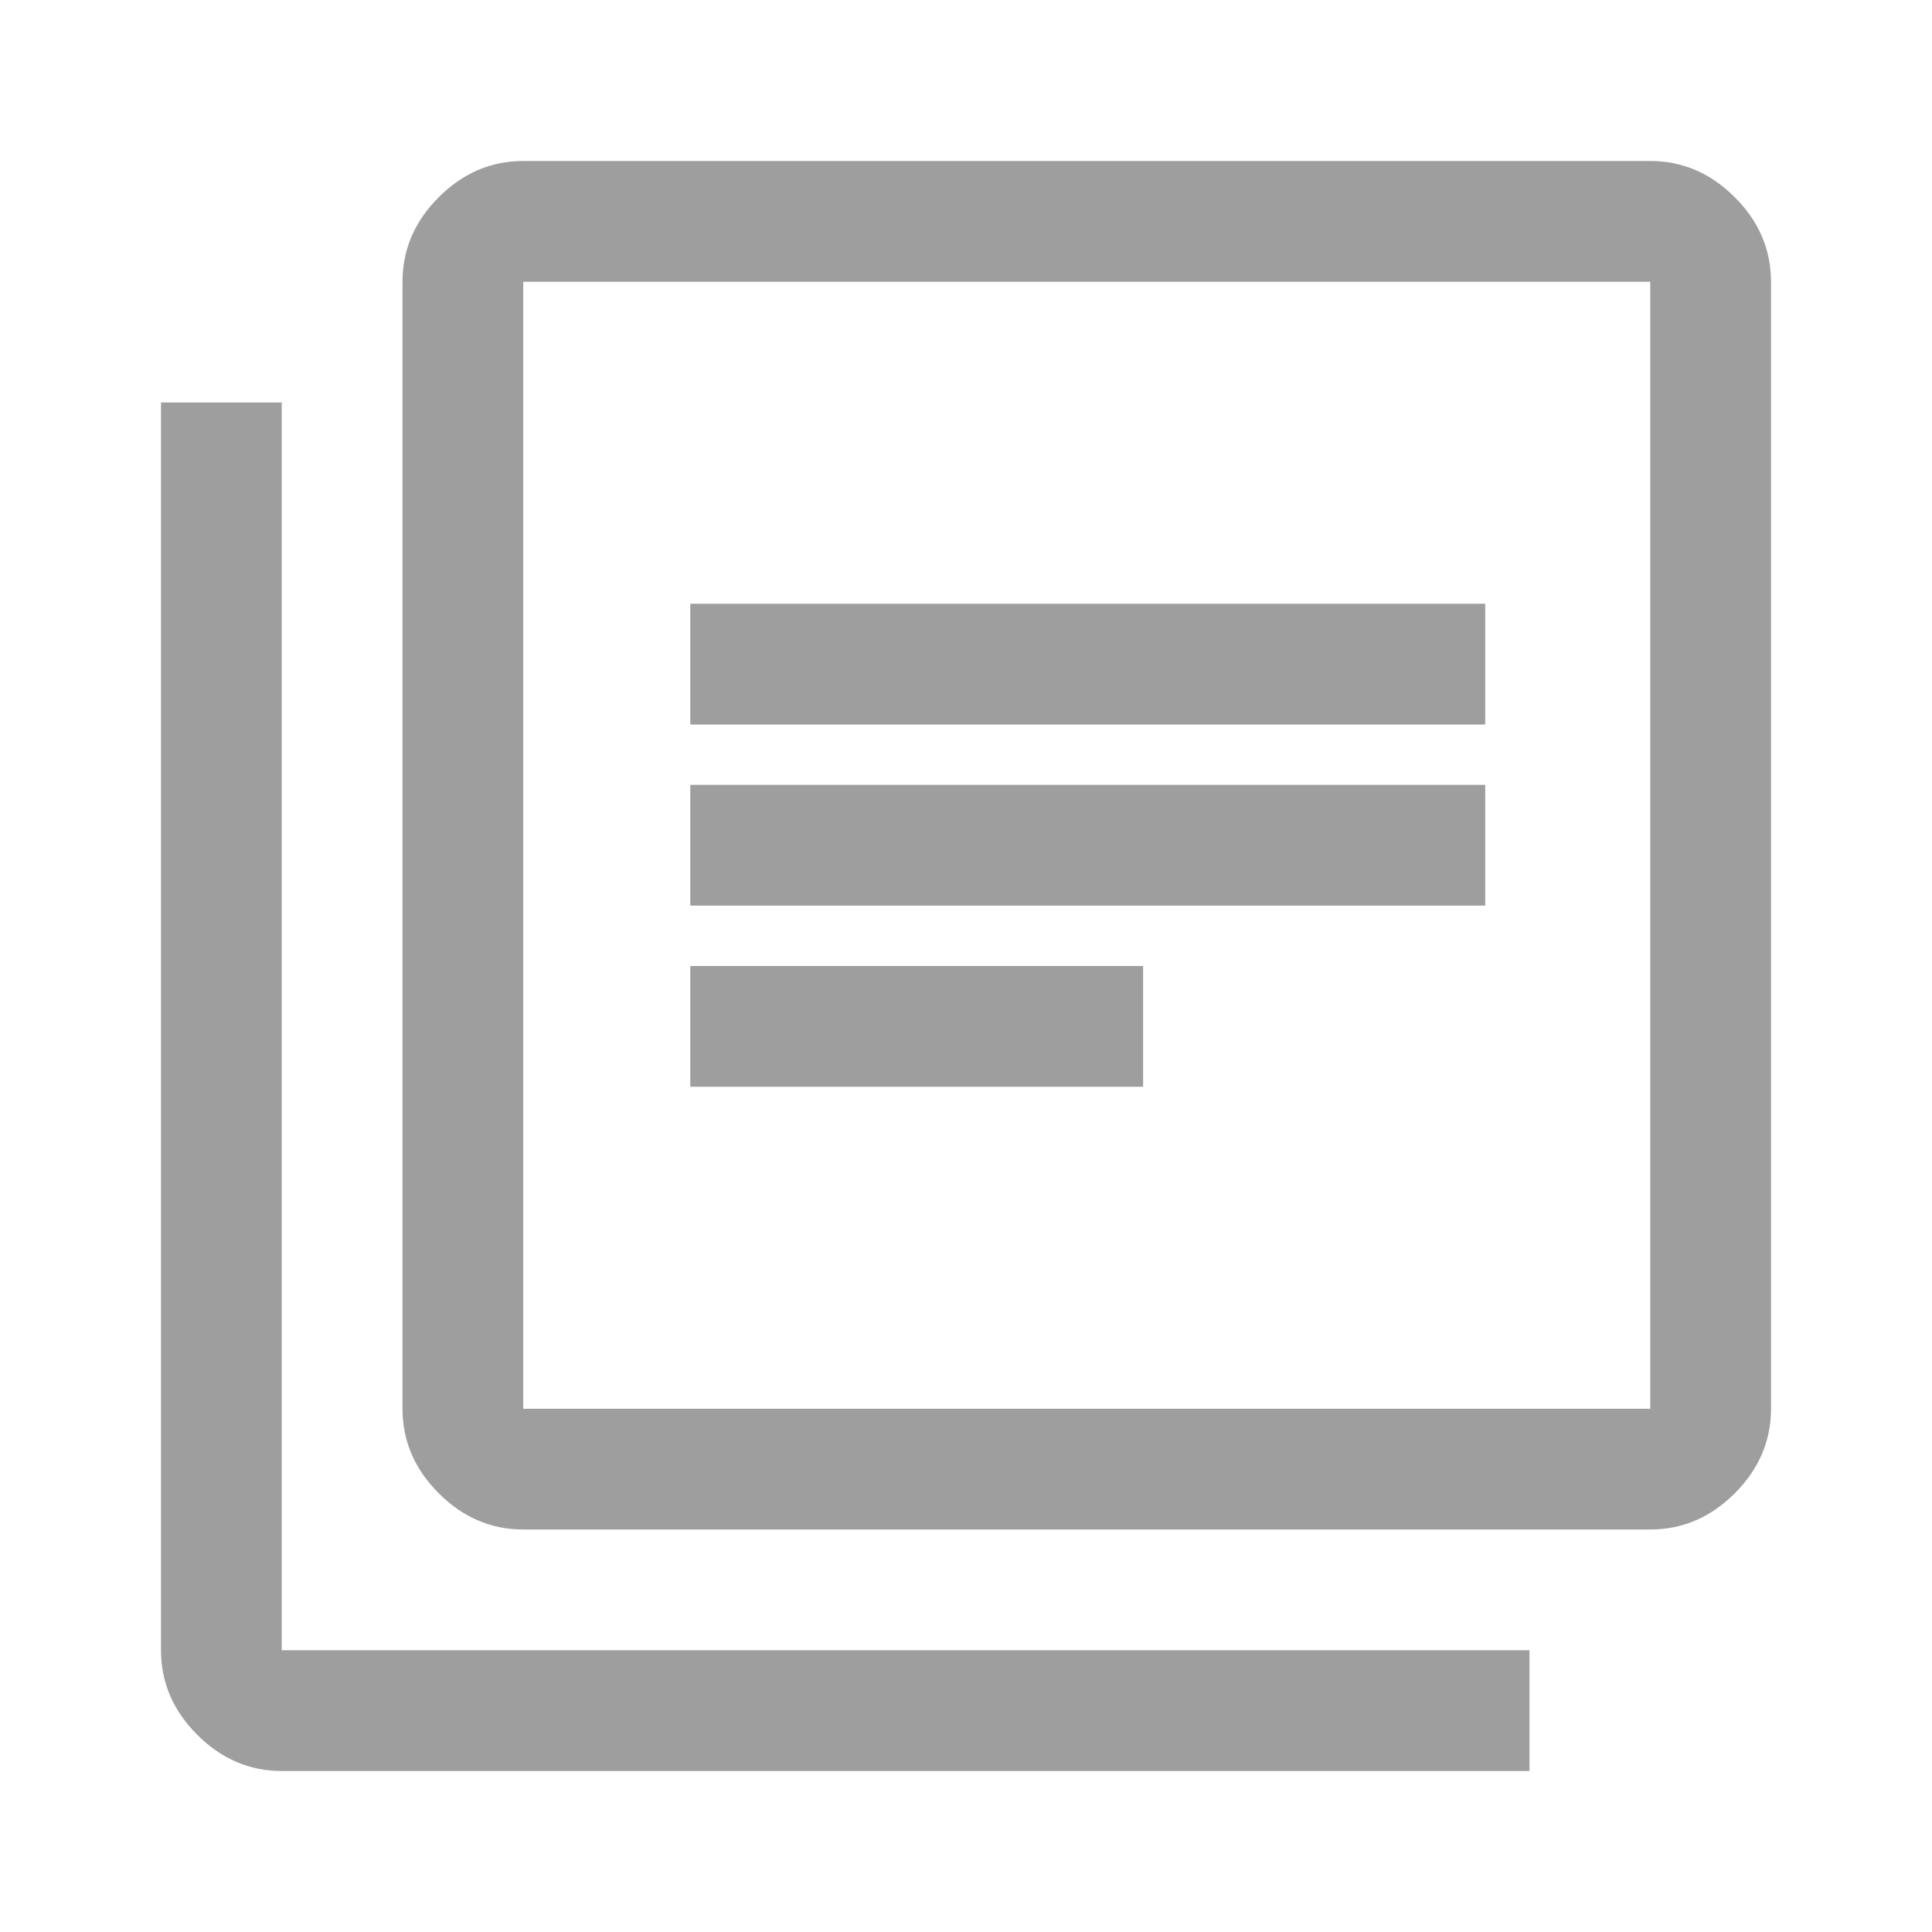
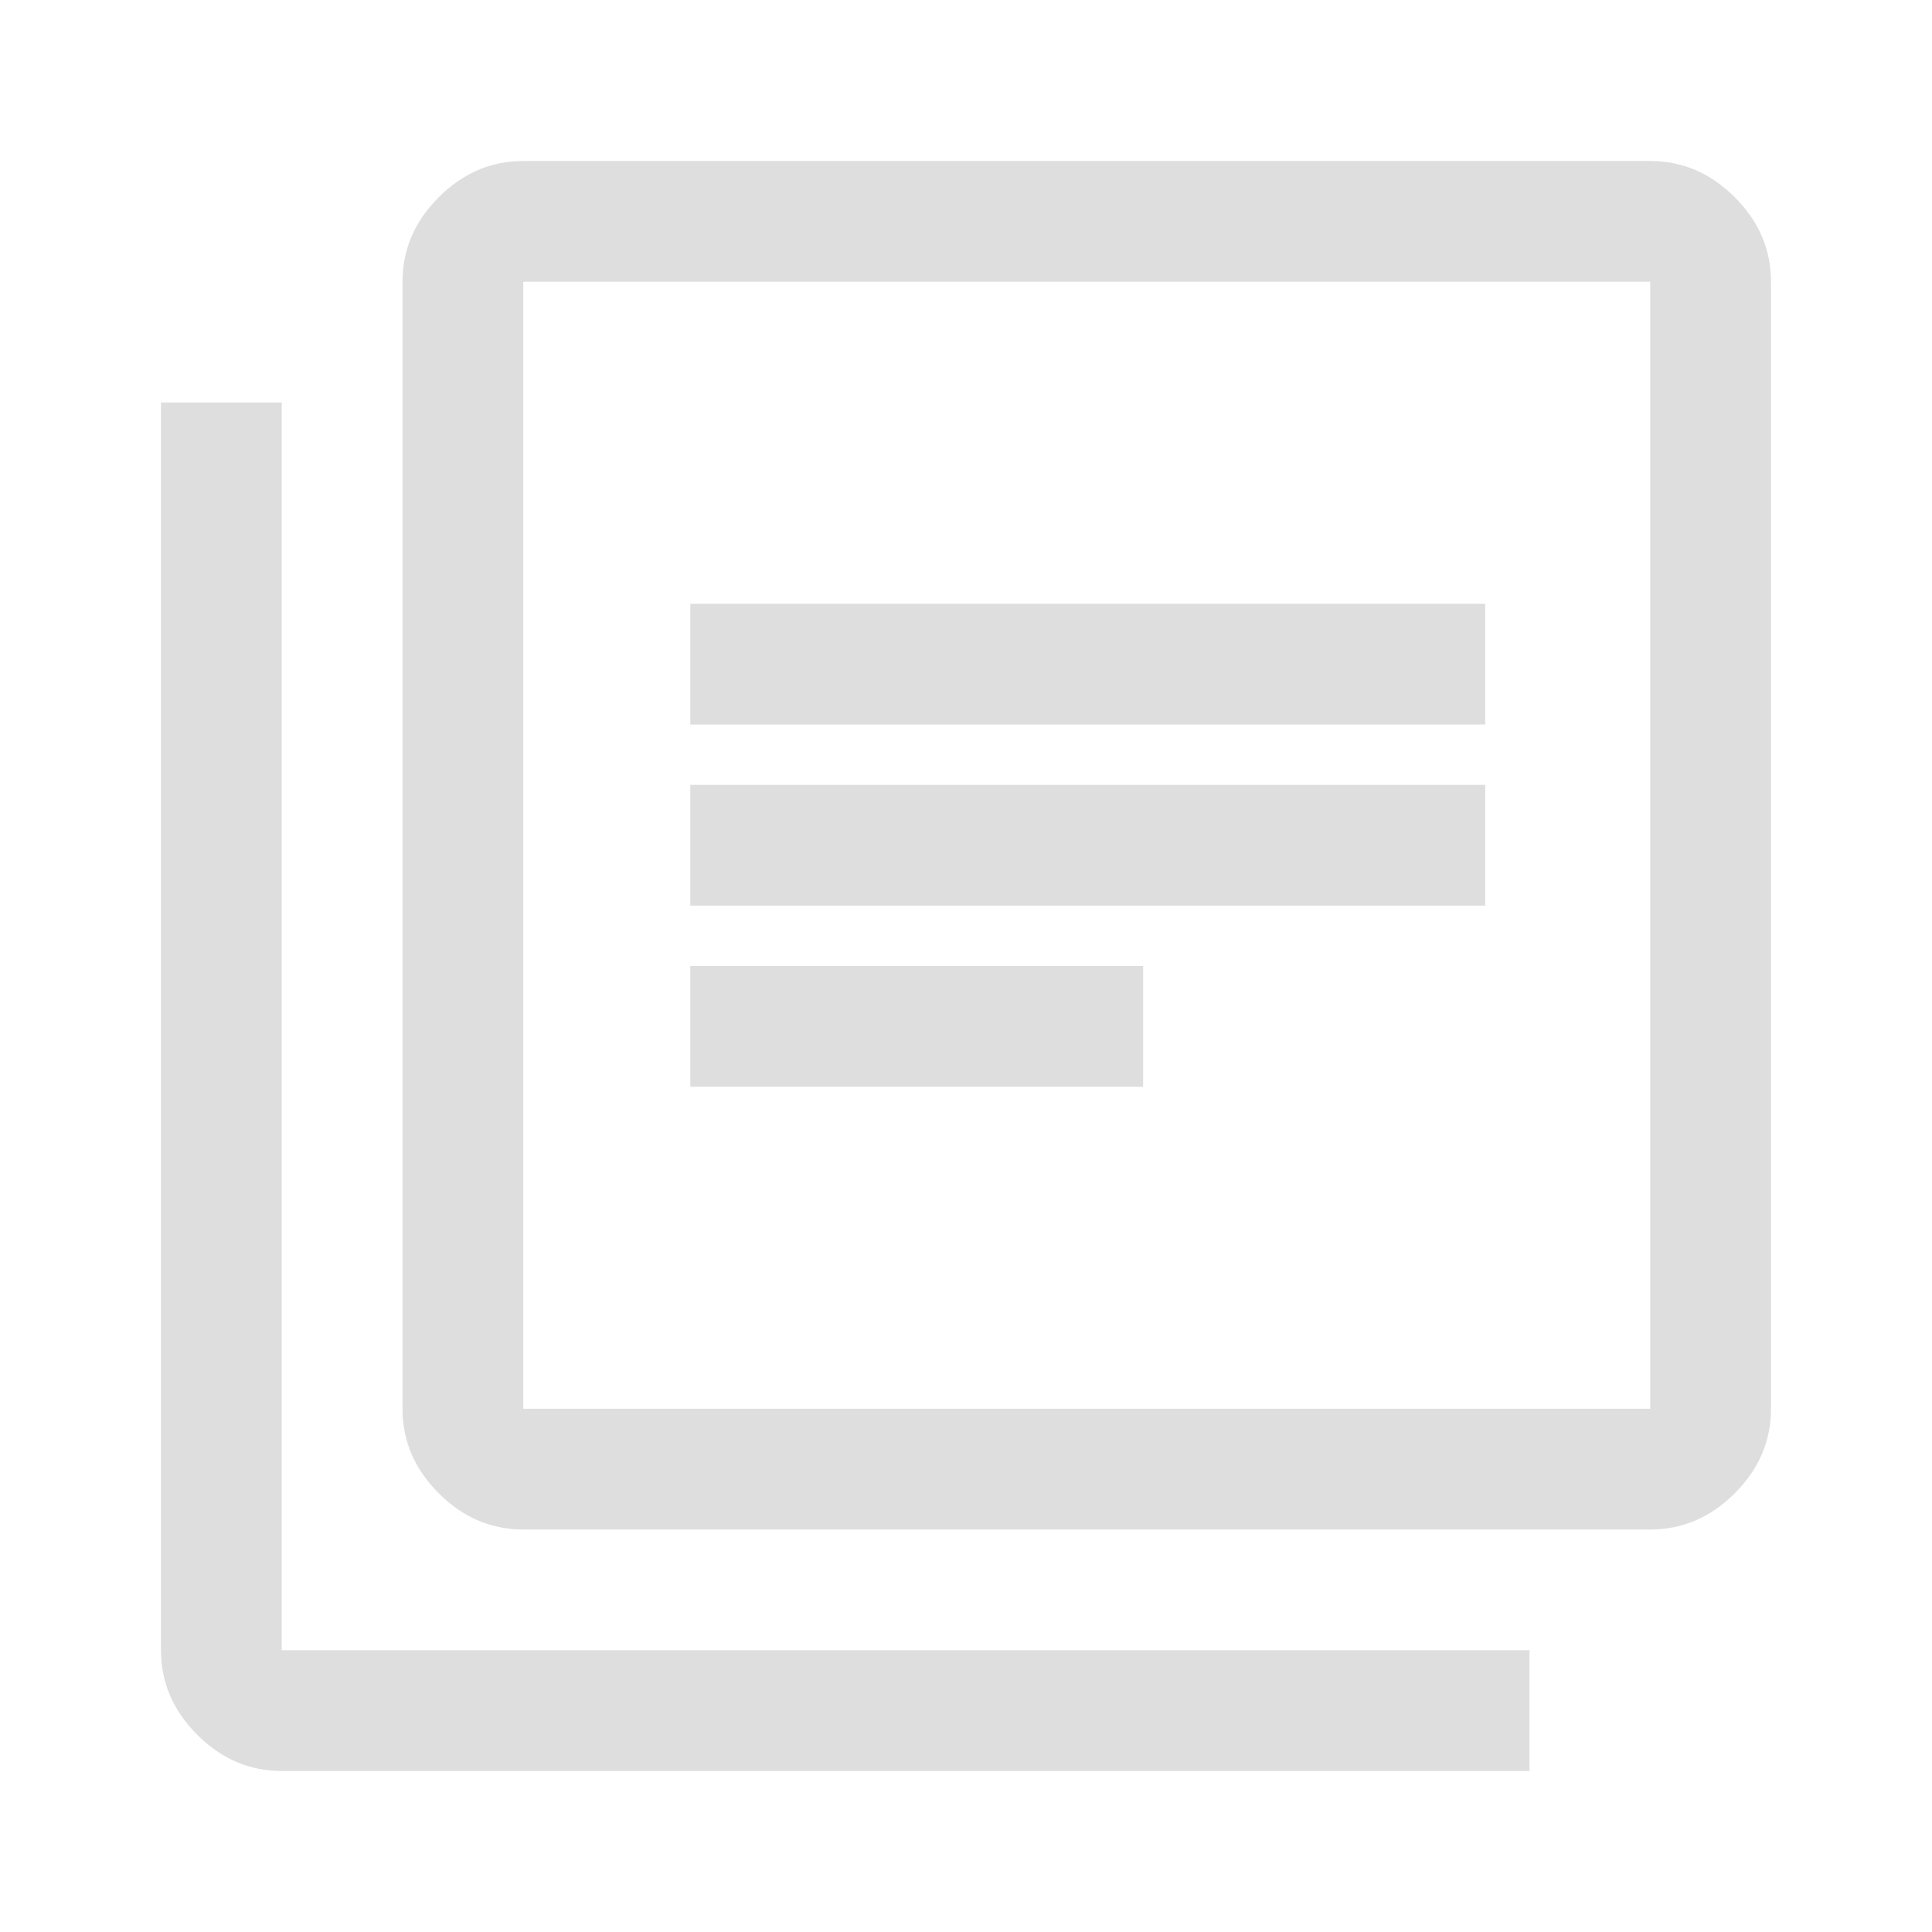
<svg xmlns="http://www.w3.org/2000/svg" height="48" viewBox="0 96 960 960" width="48">
-   <path d="M343 636h225v-60H343v60Zm0-90h395v-60H343v60Zm0-90h395v-60H343v60Zm-83 400q-24 0-42-18t-18-42V236q0-24 18-42t42-18h560q24 0 42 18t18 42v560q0 24-18 42t-42 18H260Zm0-60h560V236H260v560ZM140 976q-24 0-42-18t-18-42V296h60v620h620v60H140Zm120-740v560-560Z" fill="#9e9e9e" />
+   <path d="M343 636h225v-60H343v60Zm0-90h395v-60H343v60Zm0-90h395v-60H343v60Zm-83 400q-24 0-42-18t-18-42V236q0-24 18-42t42-18h560q24 0 42 18t18 42v560q0 24-18 42t-42 18H260Zm0-60h560V236H260v560ZM140 976q-24 0-42-18t-18-42V296h60v620h620v60H140Zm120-740v560-560Z" fill="#dedede" />
</svg>
